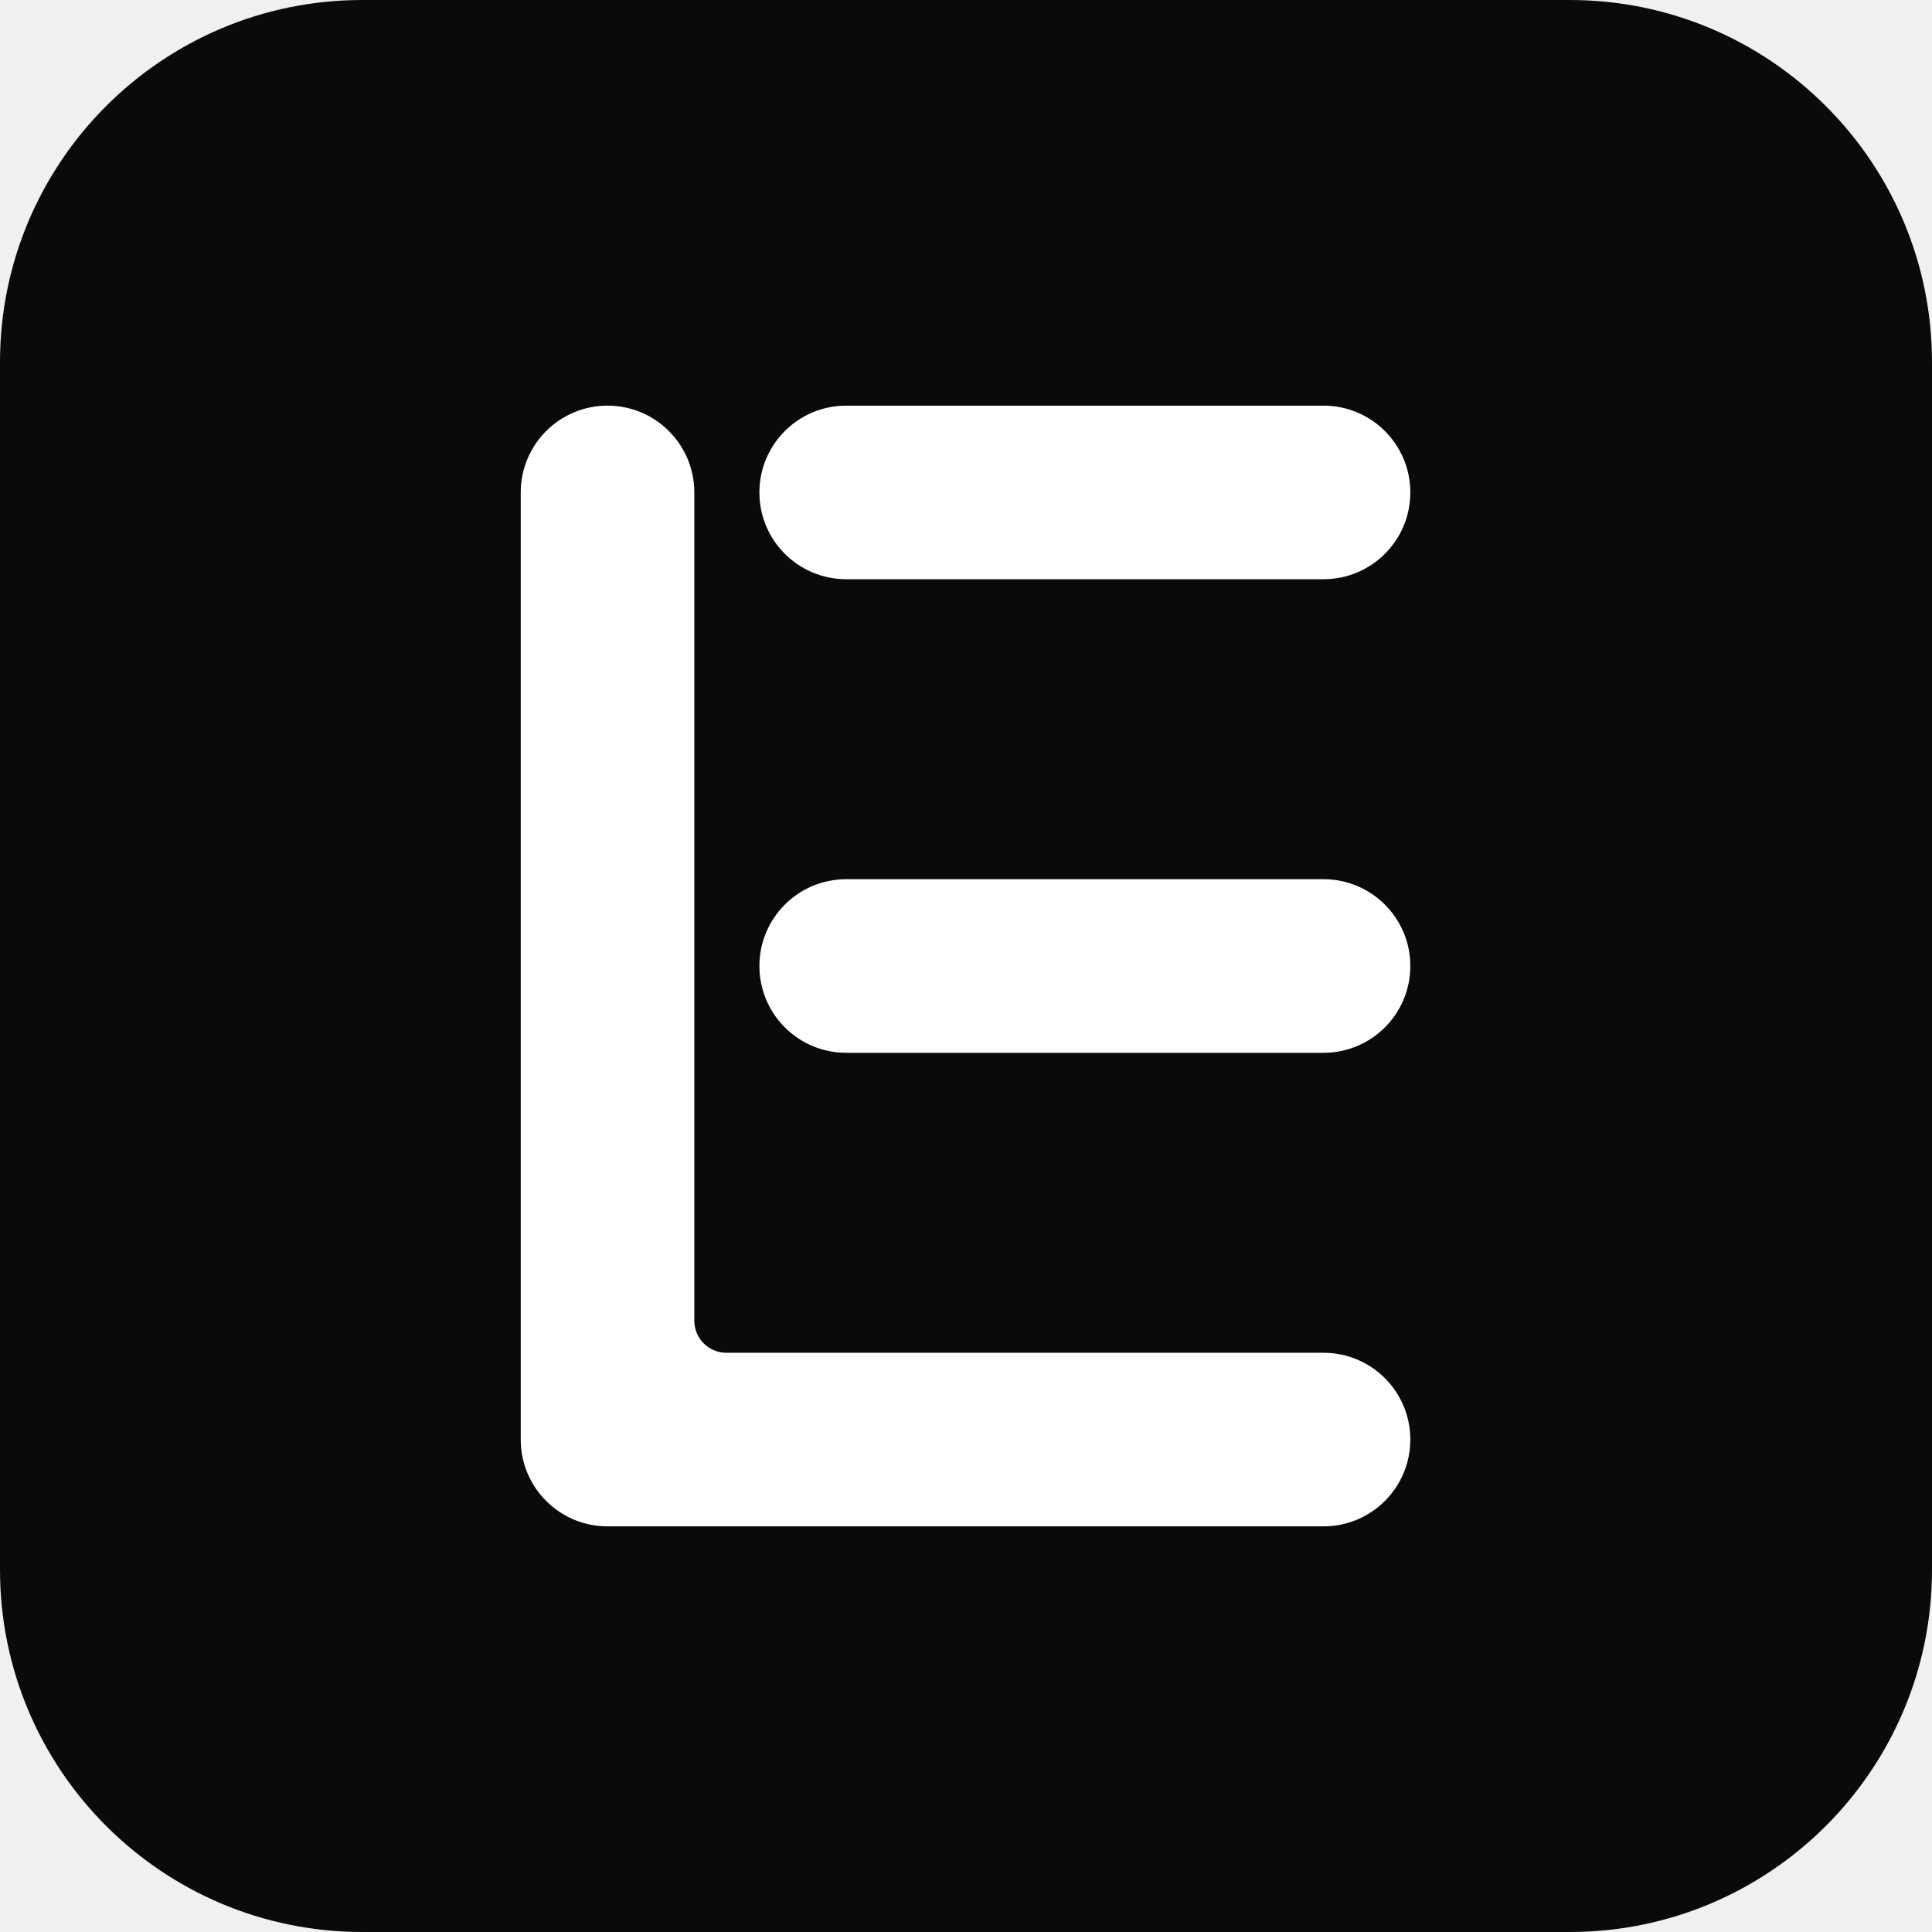
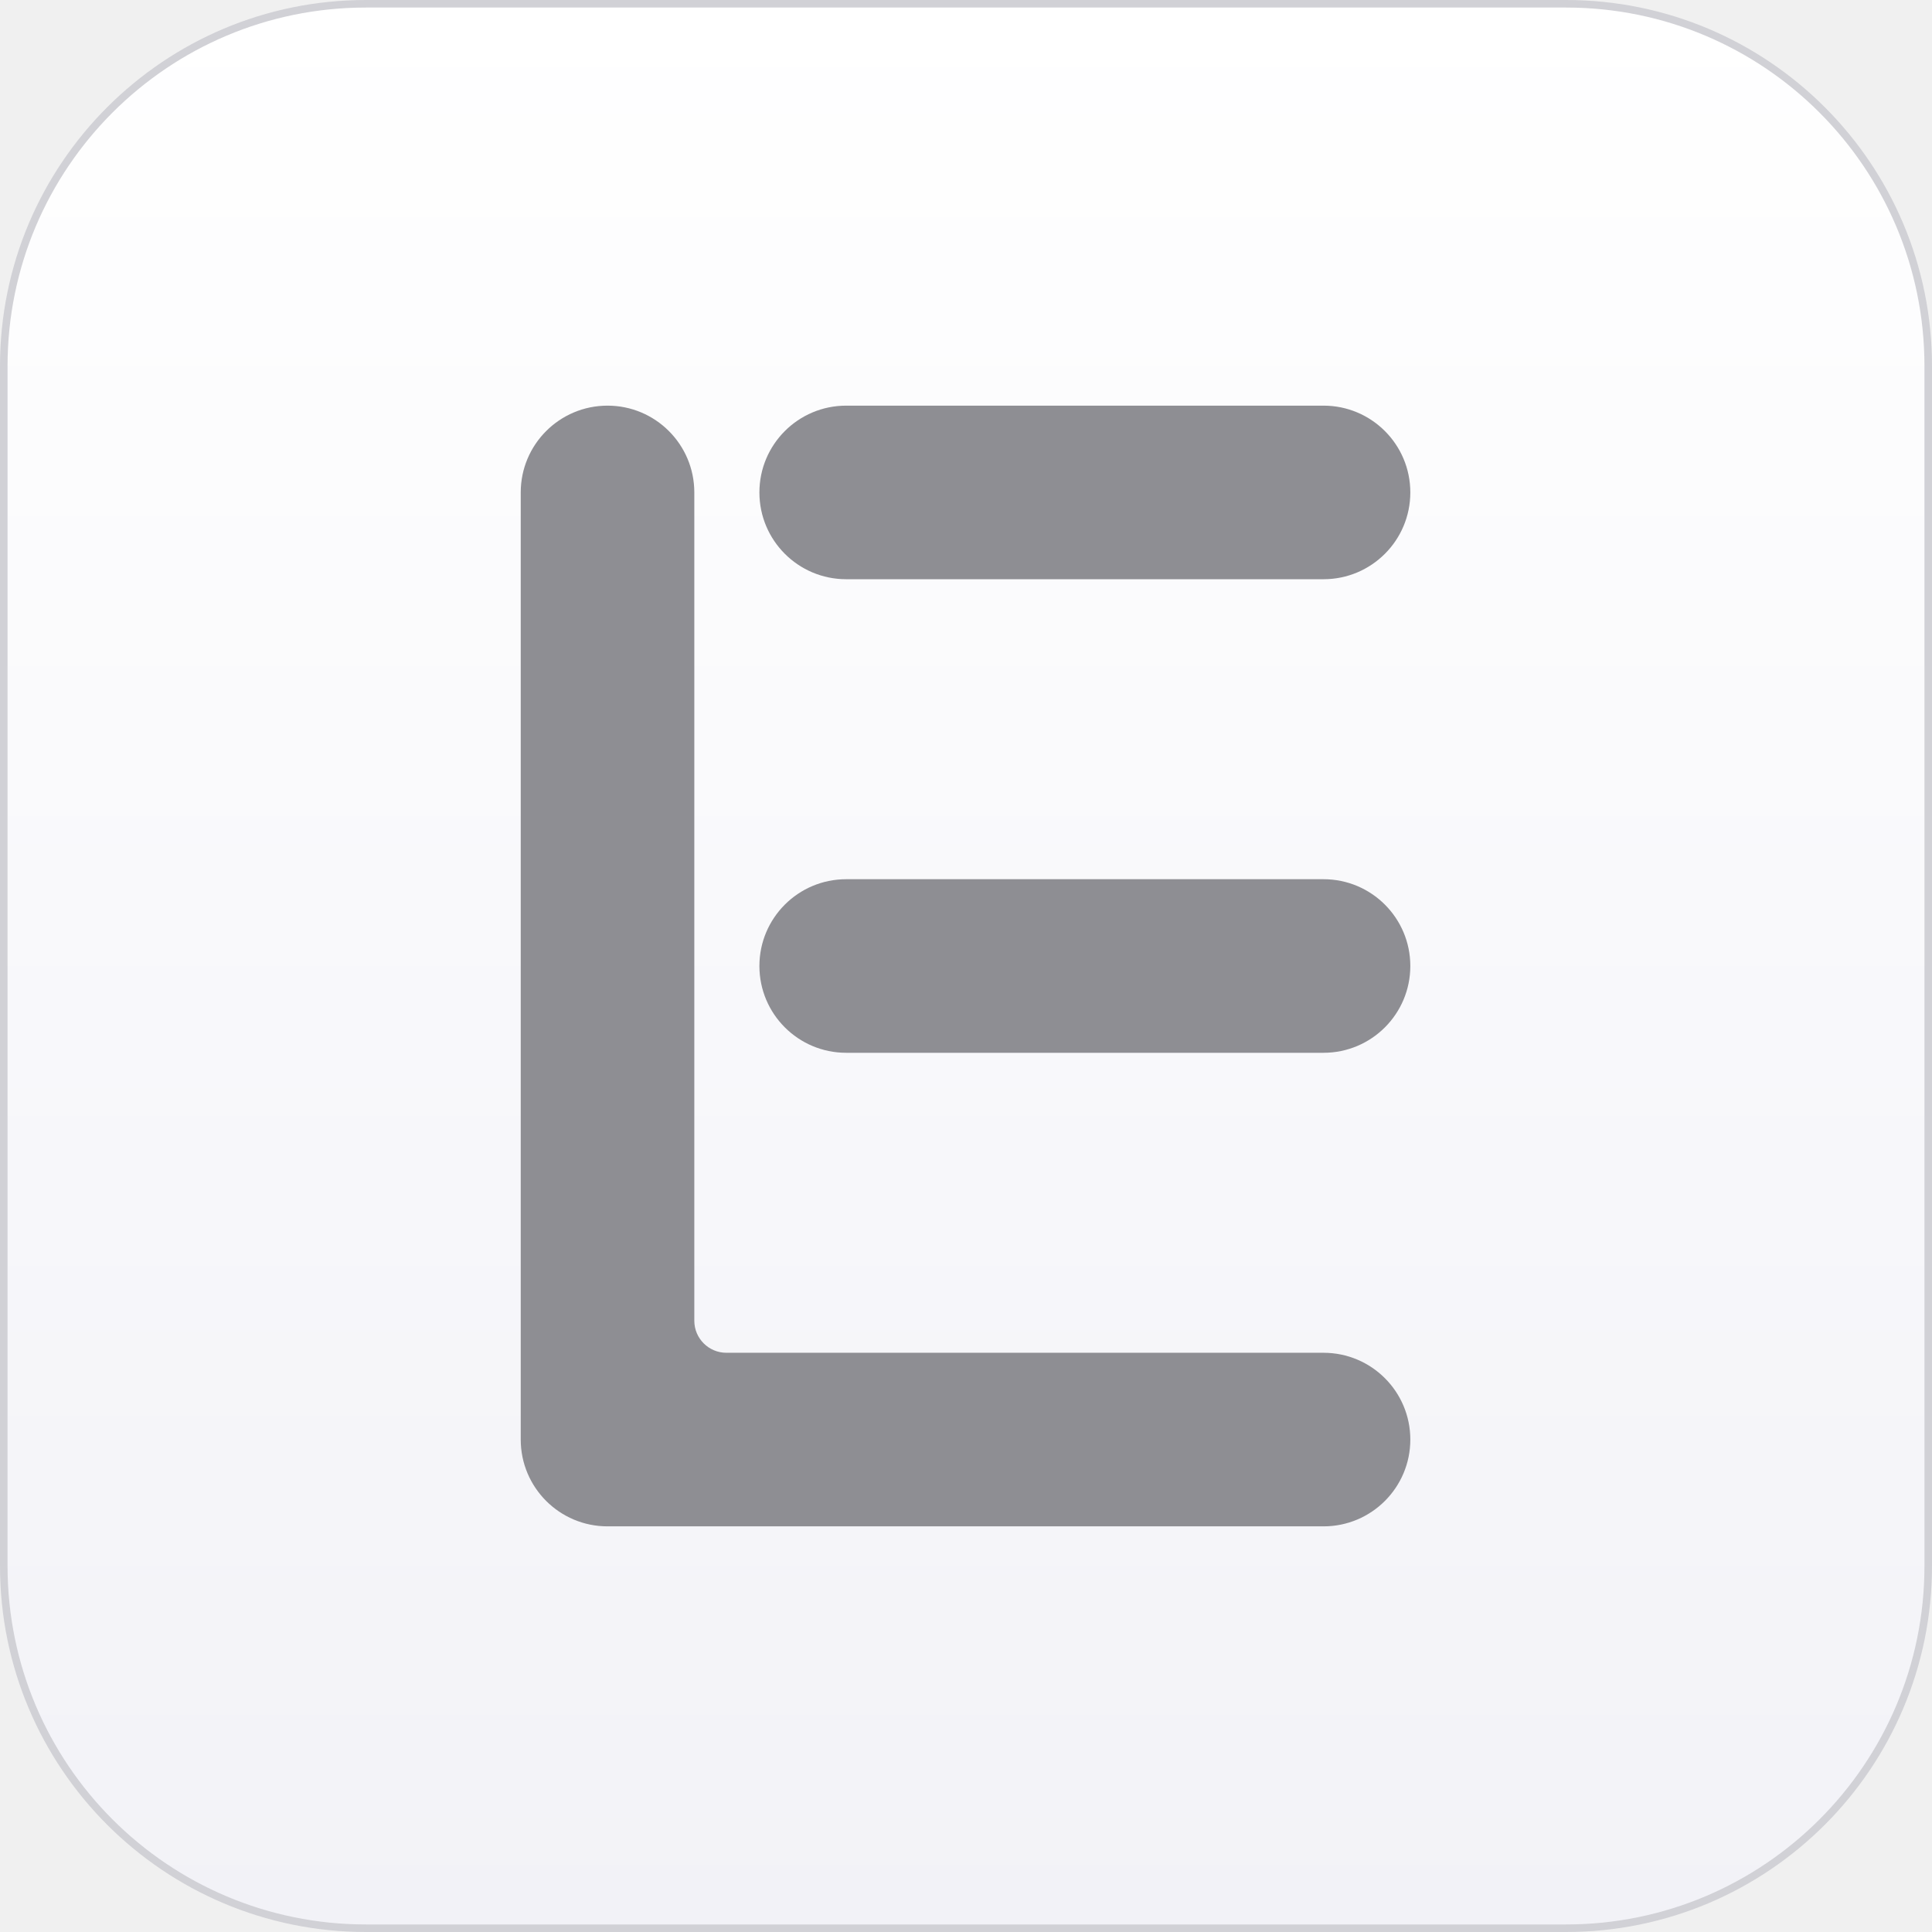
<svg xmlns="http://www.w3.org/2000/svg" width="256" height="256" viewBox="0 0 256 256">
-   <rect width="256" height="256" rx="48" fill="#0a0a0a" />
-   <g fill="#ffffff">
-     <path d="M69 65.25              A11.5 11.5 0 0 1 92 65.25              L92 175              A4.25 4.25 0 0 0 96.25 179.25              L175.375 179.25              A11.5 11.5 0 0 1 175.375 202.25              L80.5 202.25              A11.5 11.5 0 0 1 69 190.75              Z" />
+   <defs>
+     <linearGradient id="tile" x1="0" y1="0" x2="0" y2="1">
+       <stop offset="0" stop-color="#ffffff" />
+       <stop offset="1" stop-color="#f2f2f7" />
+     </linearGradient>
+     <linearGradient id="mark" gradientUnits="userSpaceOnUse" x1="0" y1="0" x2="0" y2="256">
+       <stop offset="0" stop-color="#8e8e93" />
+       <stop offset="1" stop-color="#8e8e93" />
+     </linearGradient>
+   </defs>
+   <rect x="0.5" y="0.5" width="255" height="255" rx="48" fill="url(#tile)" stroke="#d1d1d6" stroke-width="1" />
+   <g fill="url(#mark)" transform="translate(128 128) scale(1.0) translate(-128 -128)">
+     <path d="M69.0 65.25              A11.5 11.5 0 0 1 92.0 65.25              L92.0 175              A4.25 4.25 0 0 0 96.25 179.25              L175.375 179.25              A11.5 11.5 0 0 1 175.375 202.25              L80.5 202.25              A11.5 11.5 0 0 1 69.0 190.75              Z" />
    <rect x="100.625" y="53.75" width="86.25" height="23" rx="11.5" />
    <rect x="100.625" y="116.5" width="86.25" height="23" rx="11.5" />
  </g>
</svg>
